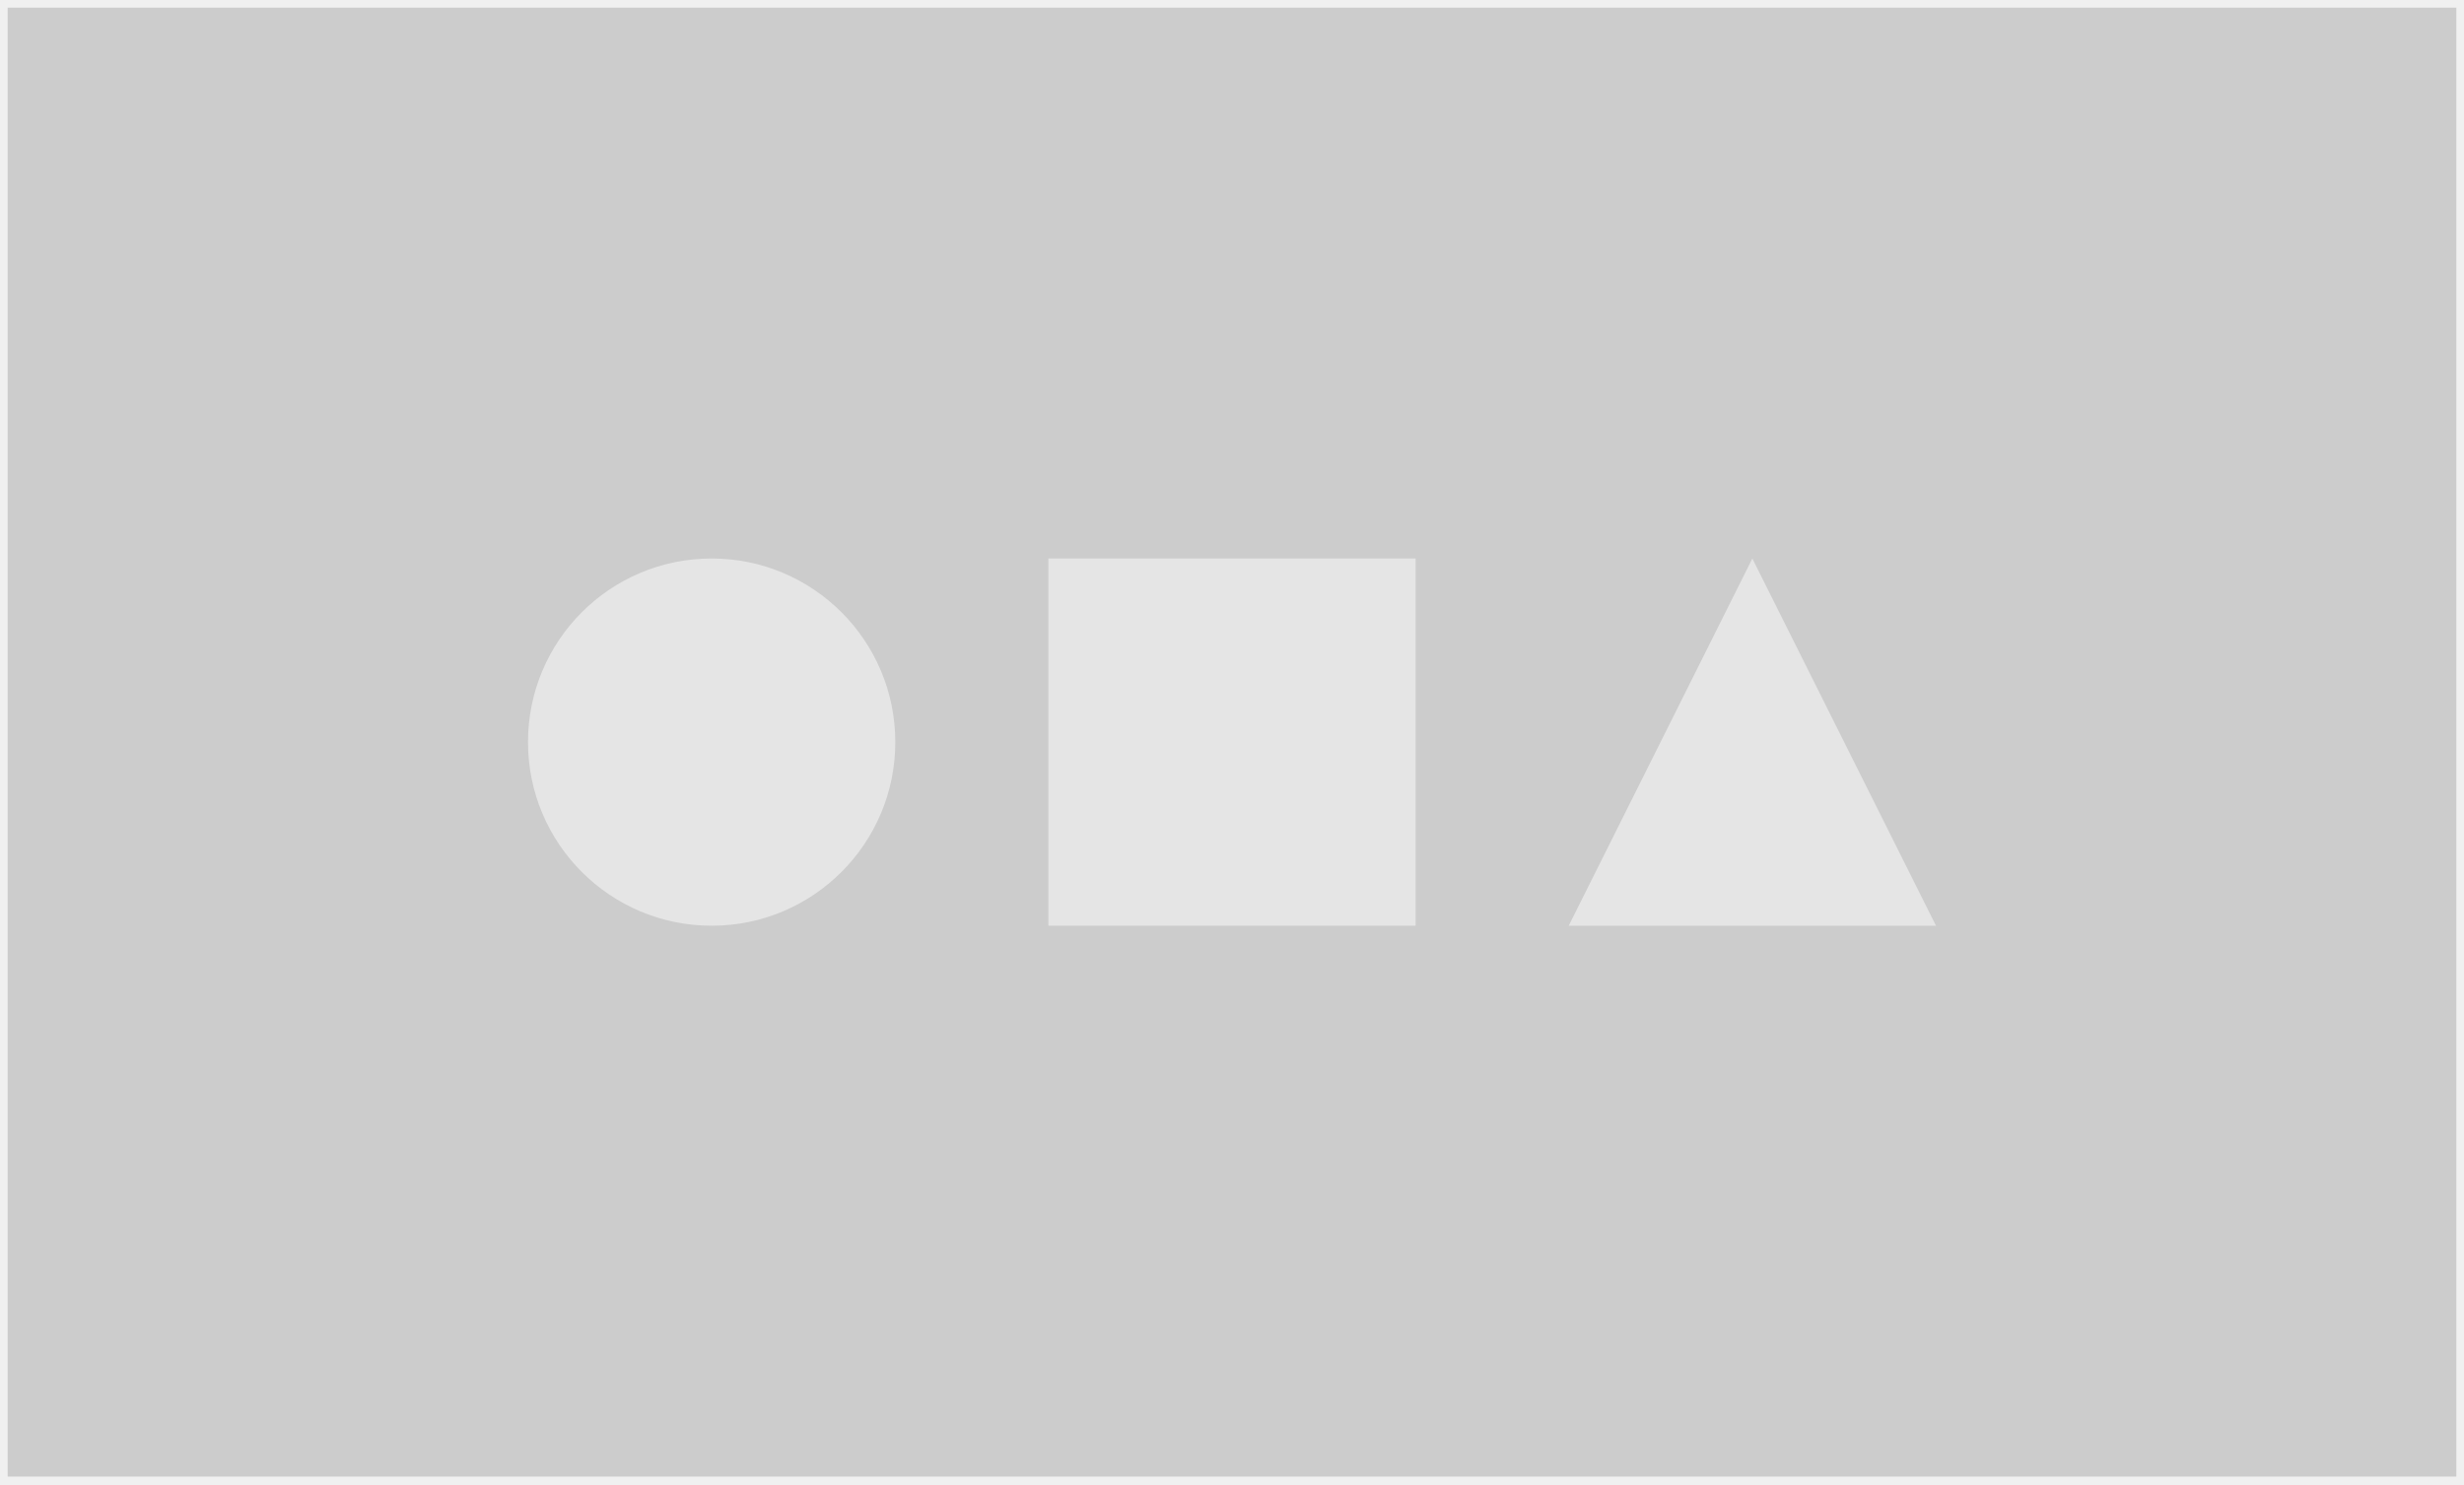
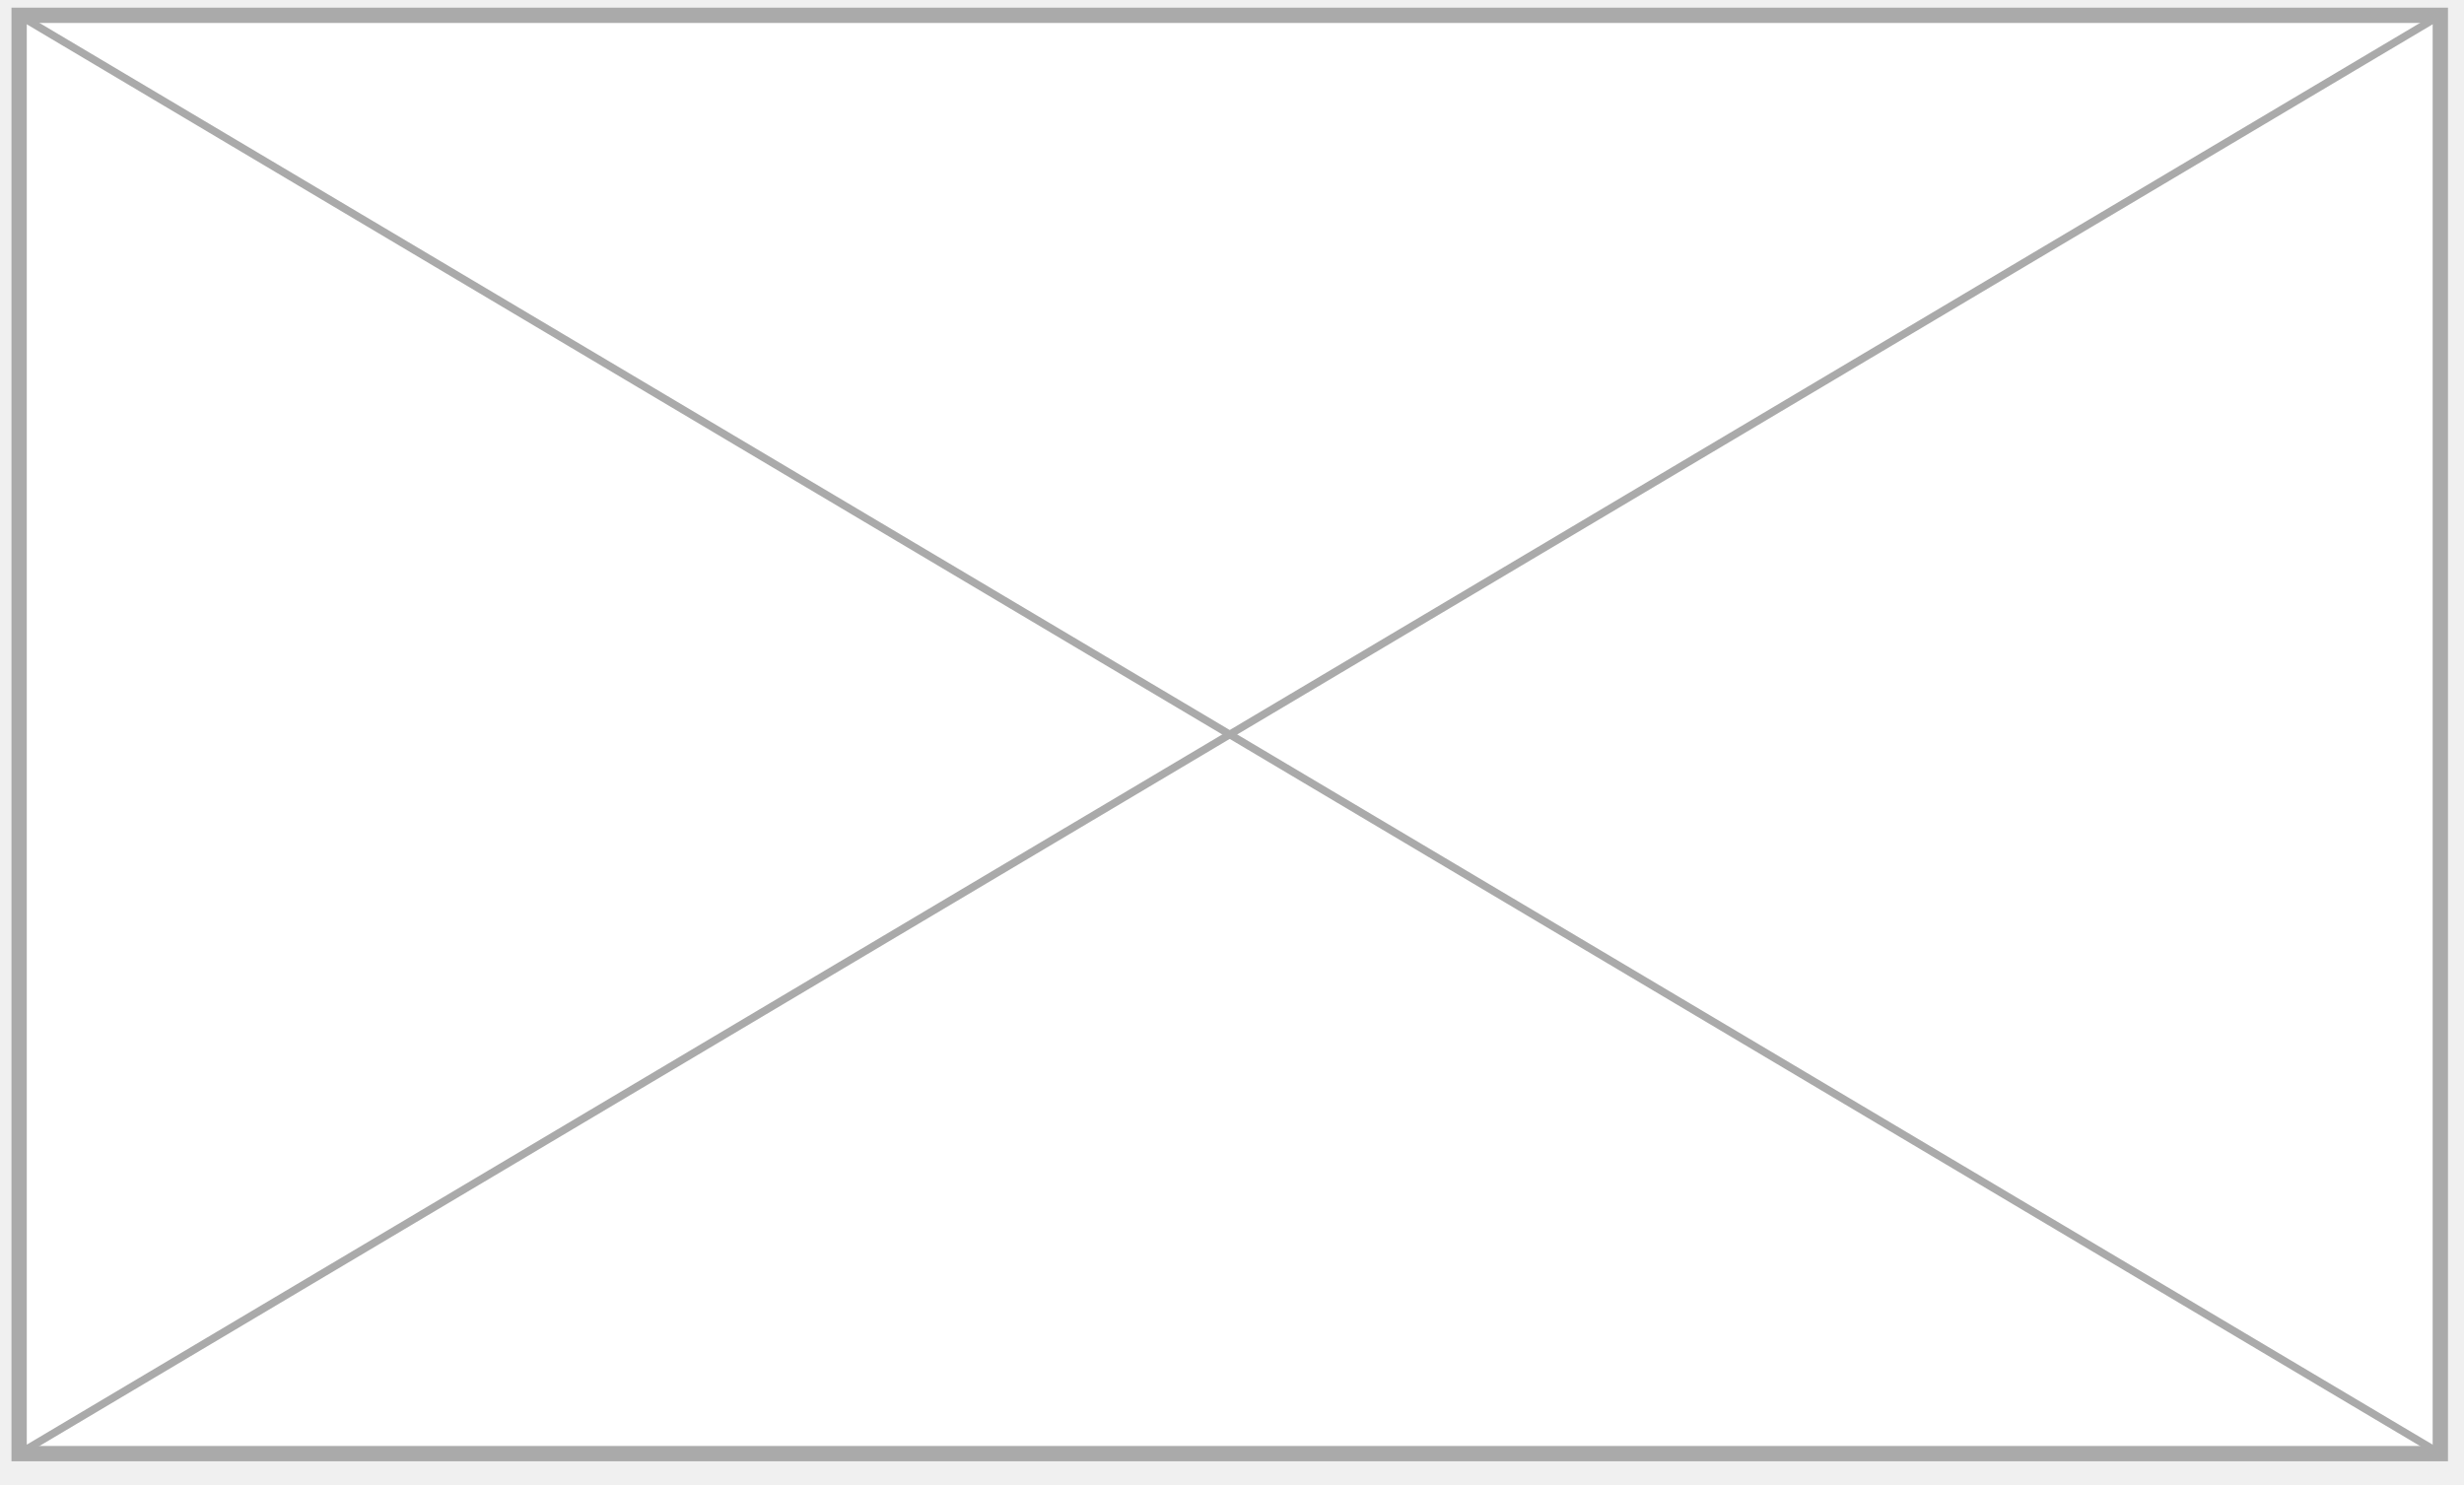
- <svg xmlns="http://www.w3.org/2000/svg" width="161px" height="97px" viewBox="0 0 161 97" version="1.1">
+ <svg xmlns="http://www.w3.org/2000/svg" version="1.1" id="Layer_1" x="0px" y="0px" width="161px" height="97px" viewBox="0 0 161 97" enable-background="new 0 0 161 97" xml:space="preserve">
  <description>Created with Sketch (http://www.bohemiancoding.com/sketch)</description>
-   <defs />
-   <g id="Page 1" stroke="none" stroke-width="1" fill="none" fill-rule="evenodd">
-     <g id="Layer_1" fill="#CCCCCC">
-       <g id="Page_1">
-         <path d="M0.5,0.5 L0.5,96.5 L160.5,96.5 L160.5,0.5 L0.5,0.5 L0.5,0.5 Z M0.5,0.5" id="Rectangle_1" />
-       </g>
-     </g>
-     <g id="Group" transform="translate(34.5, 36)" fill="#E5E5E5">
-       <polygon d="M80,0.5 L92,24.5 L68,24.5 L80,0.5 Z M80,0.5" id="Triangle 1" points="80 0.5 92 24.5 68 24.5 " />
-       <rect d="M34,0.5 L34,24.5 L58,24.5 L58,0.5 L34,0.5 Z M34,0.5" id="Rectangle 1" x="34" y="0.5" width="24" height="24" />
-       <circle d="M12,24.5 C18.627,24.5 24,19.127 24,12.5 C24,5.873 18.627,0.5 12,0.5 C5.373,0.5 0,5.873 0,12.5 C0,19.127 5.373,24.5 12,24.5 Z M12,24.5" id="Oval 1" cx="12" cy="12.5" r="12" />
-     </g>
-   </g>
+   <rect x="1.25" y="1" fill="#FFFFFF" stroke="#AAAAAA" stroke-miterlimit="10" width="158.203" height="94" />
+   <line fill="none" stroke="#AAAAAA" stroke-width="0.5" stroke-miterlimit="10" x1="1.25" y1="1" x2="159.453" y2="95" />
+   <line fill="none" stroke="#AAAAAA" stroke-width="0.5" stroke-miterlimit="10" x1="159.453" y1="1" x2="1.25" y2="95" />
</svg>
